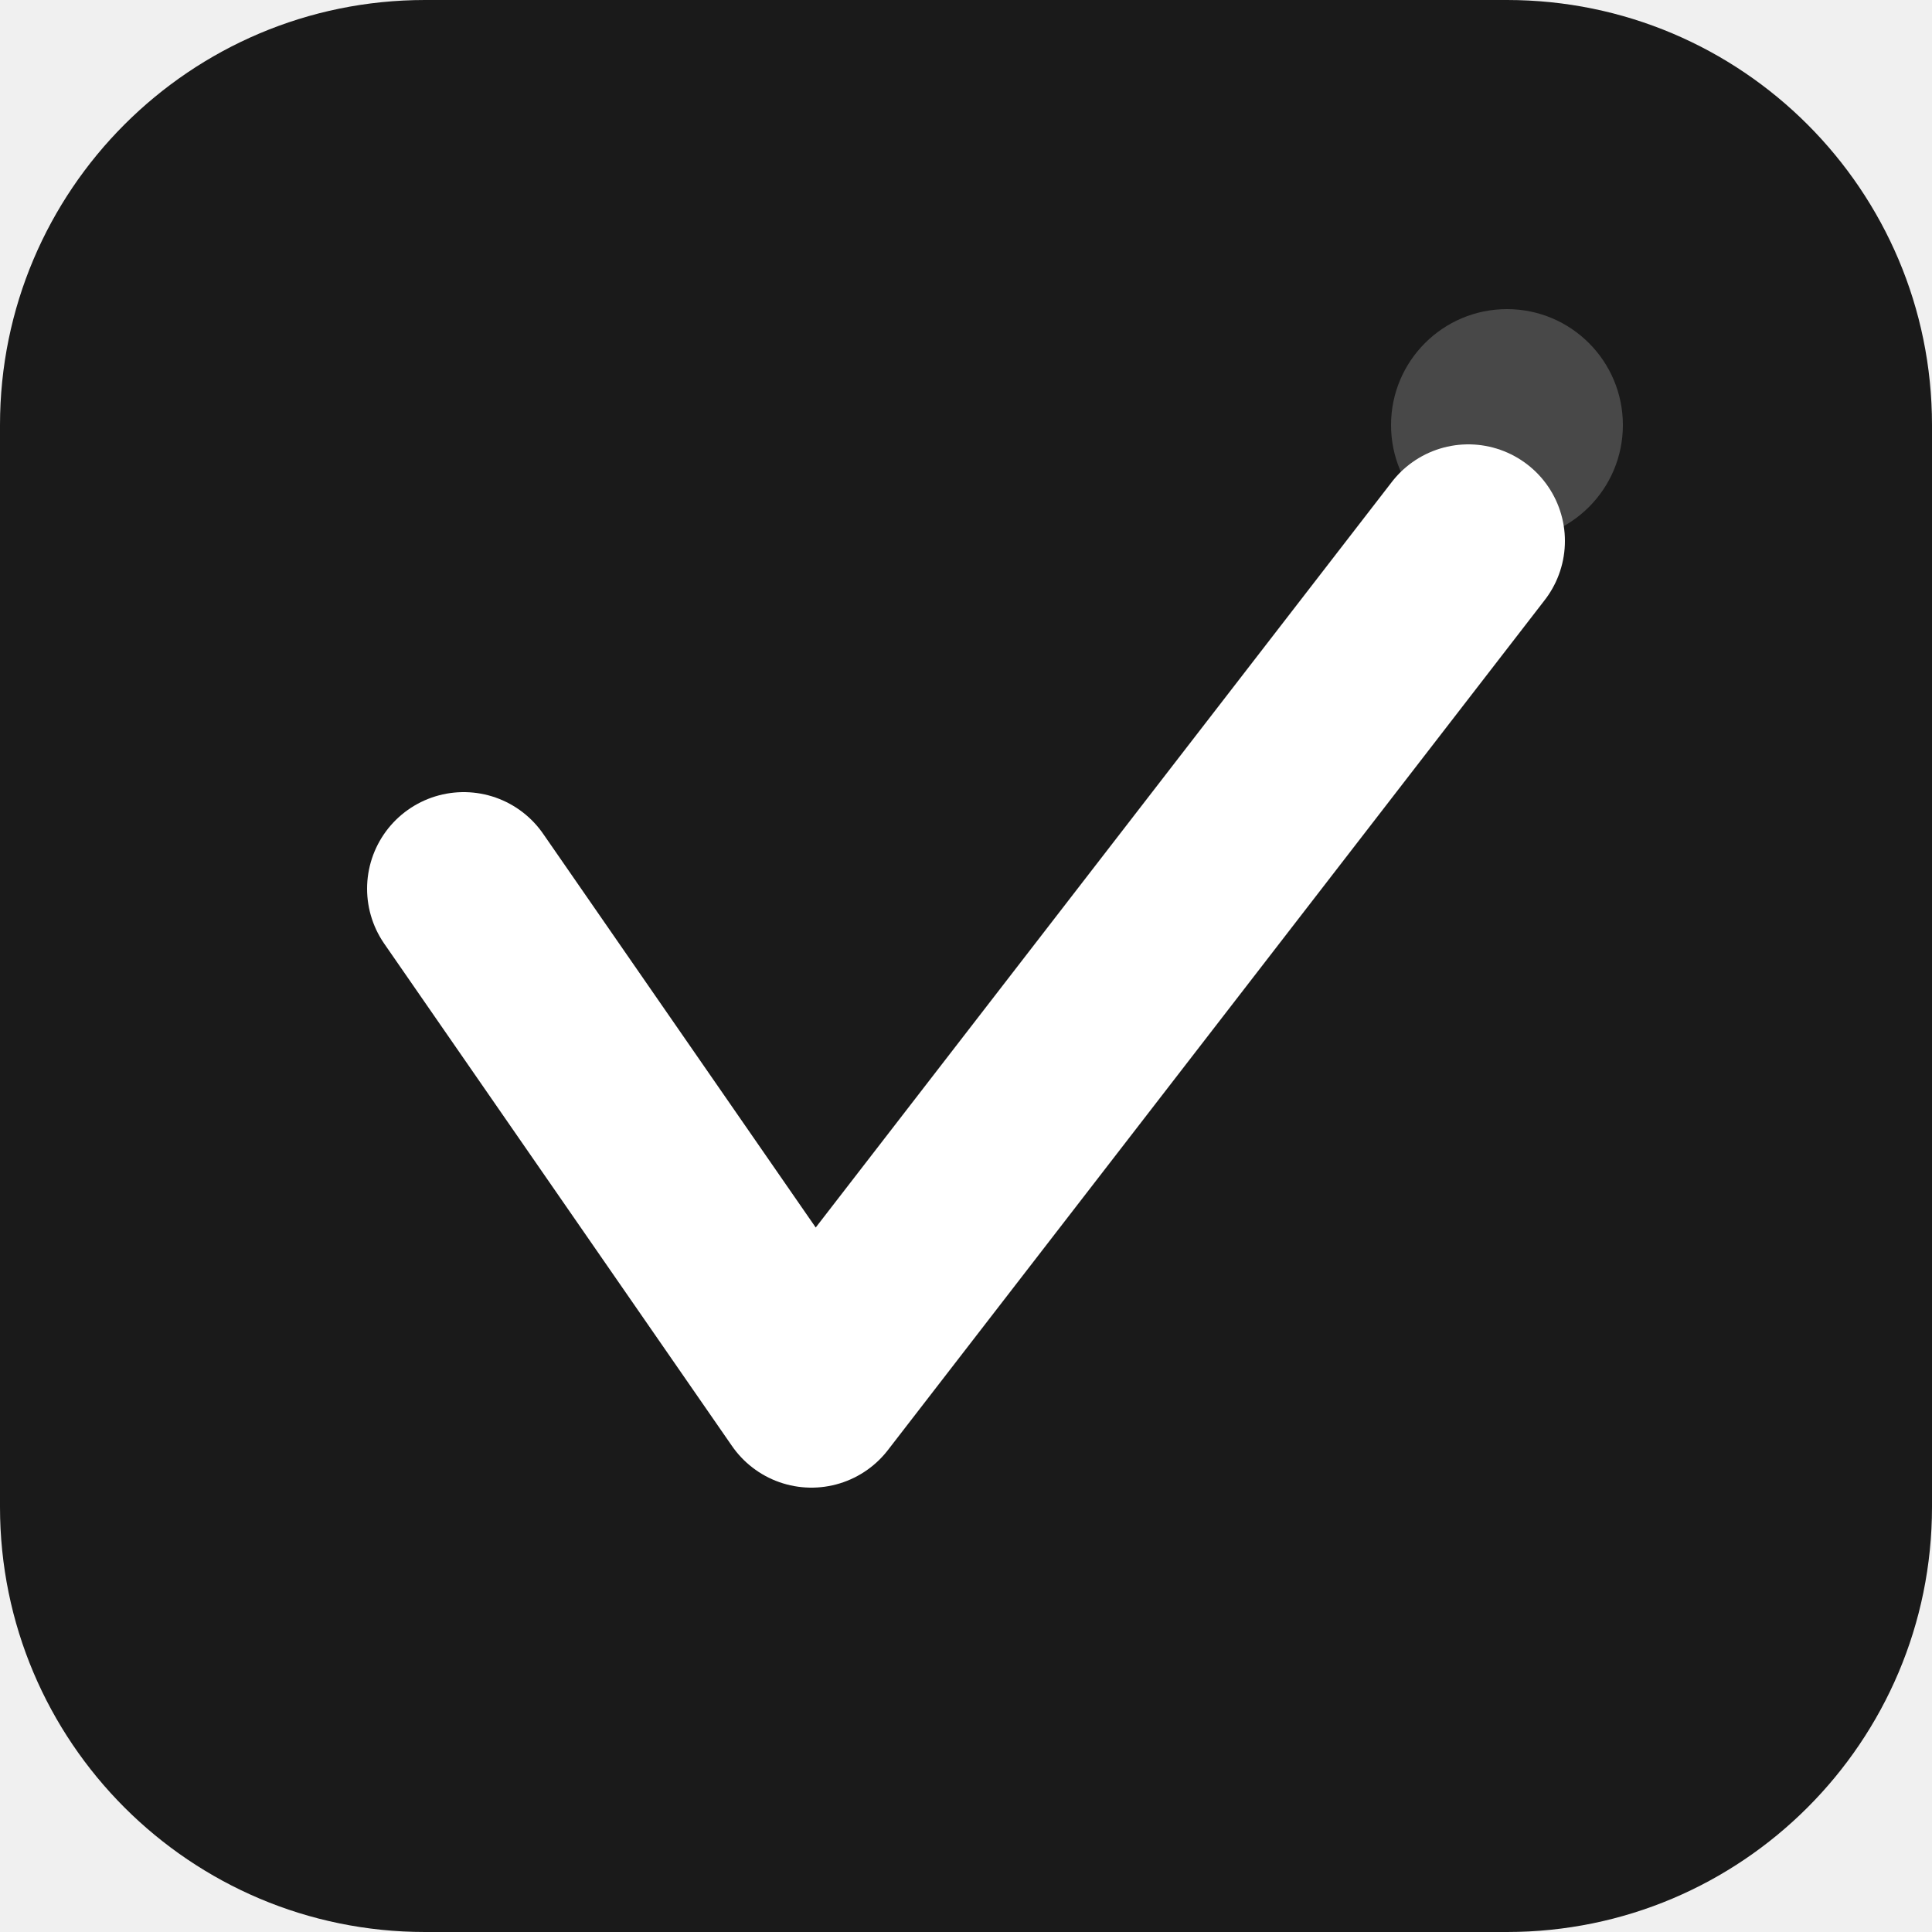
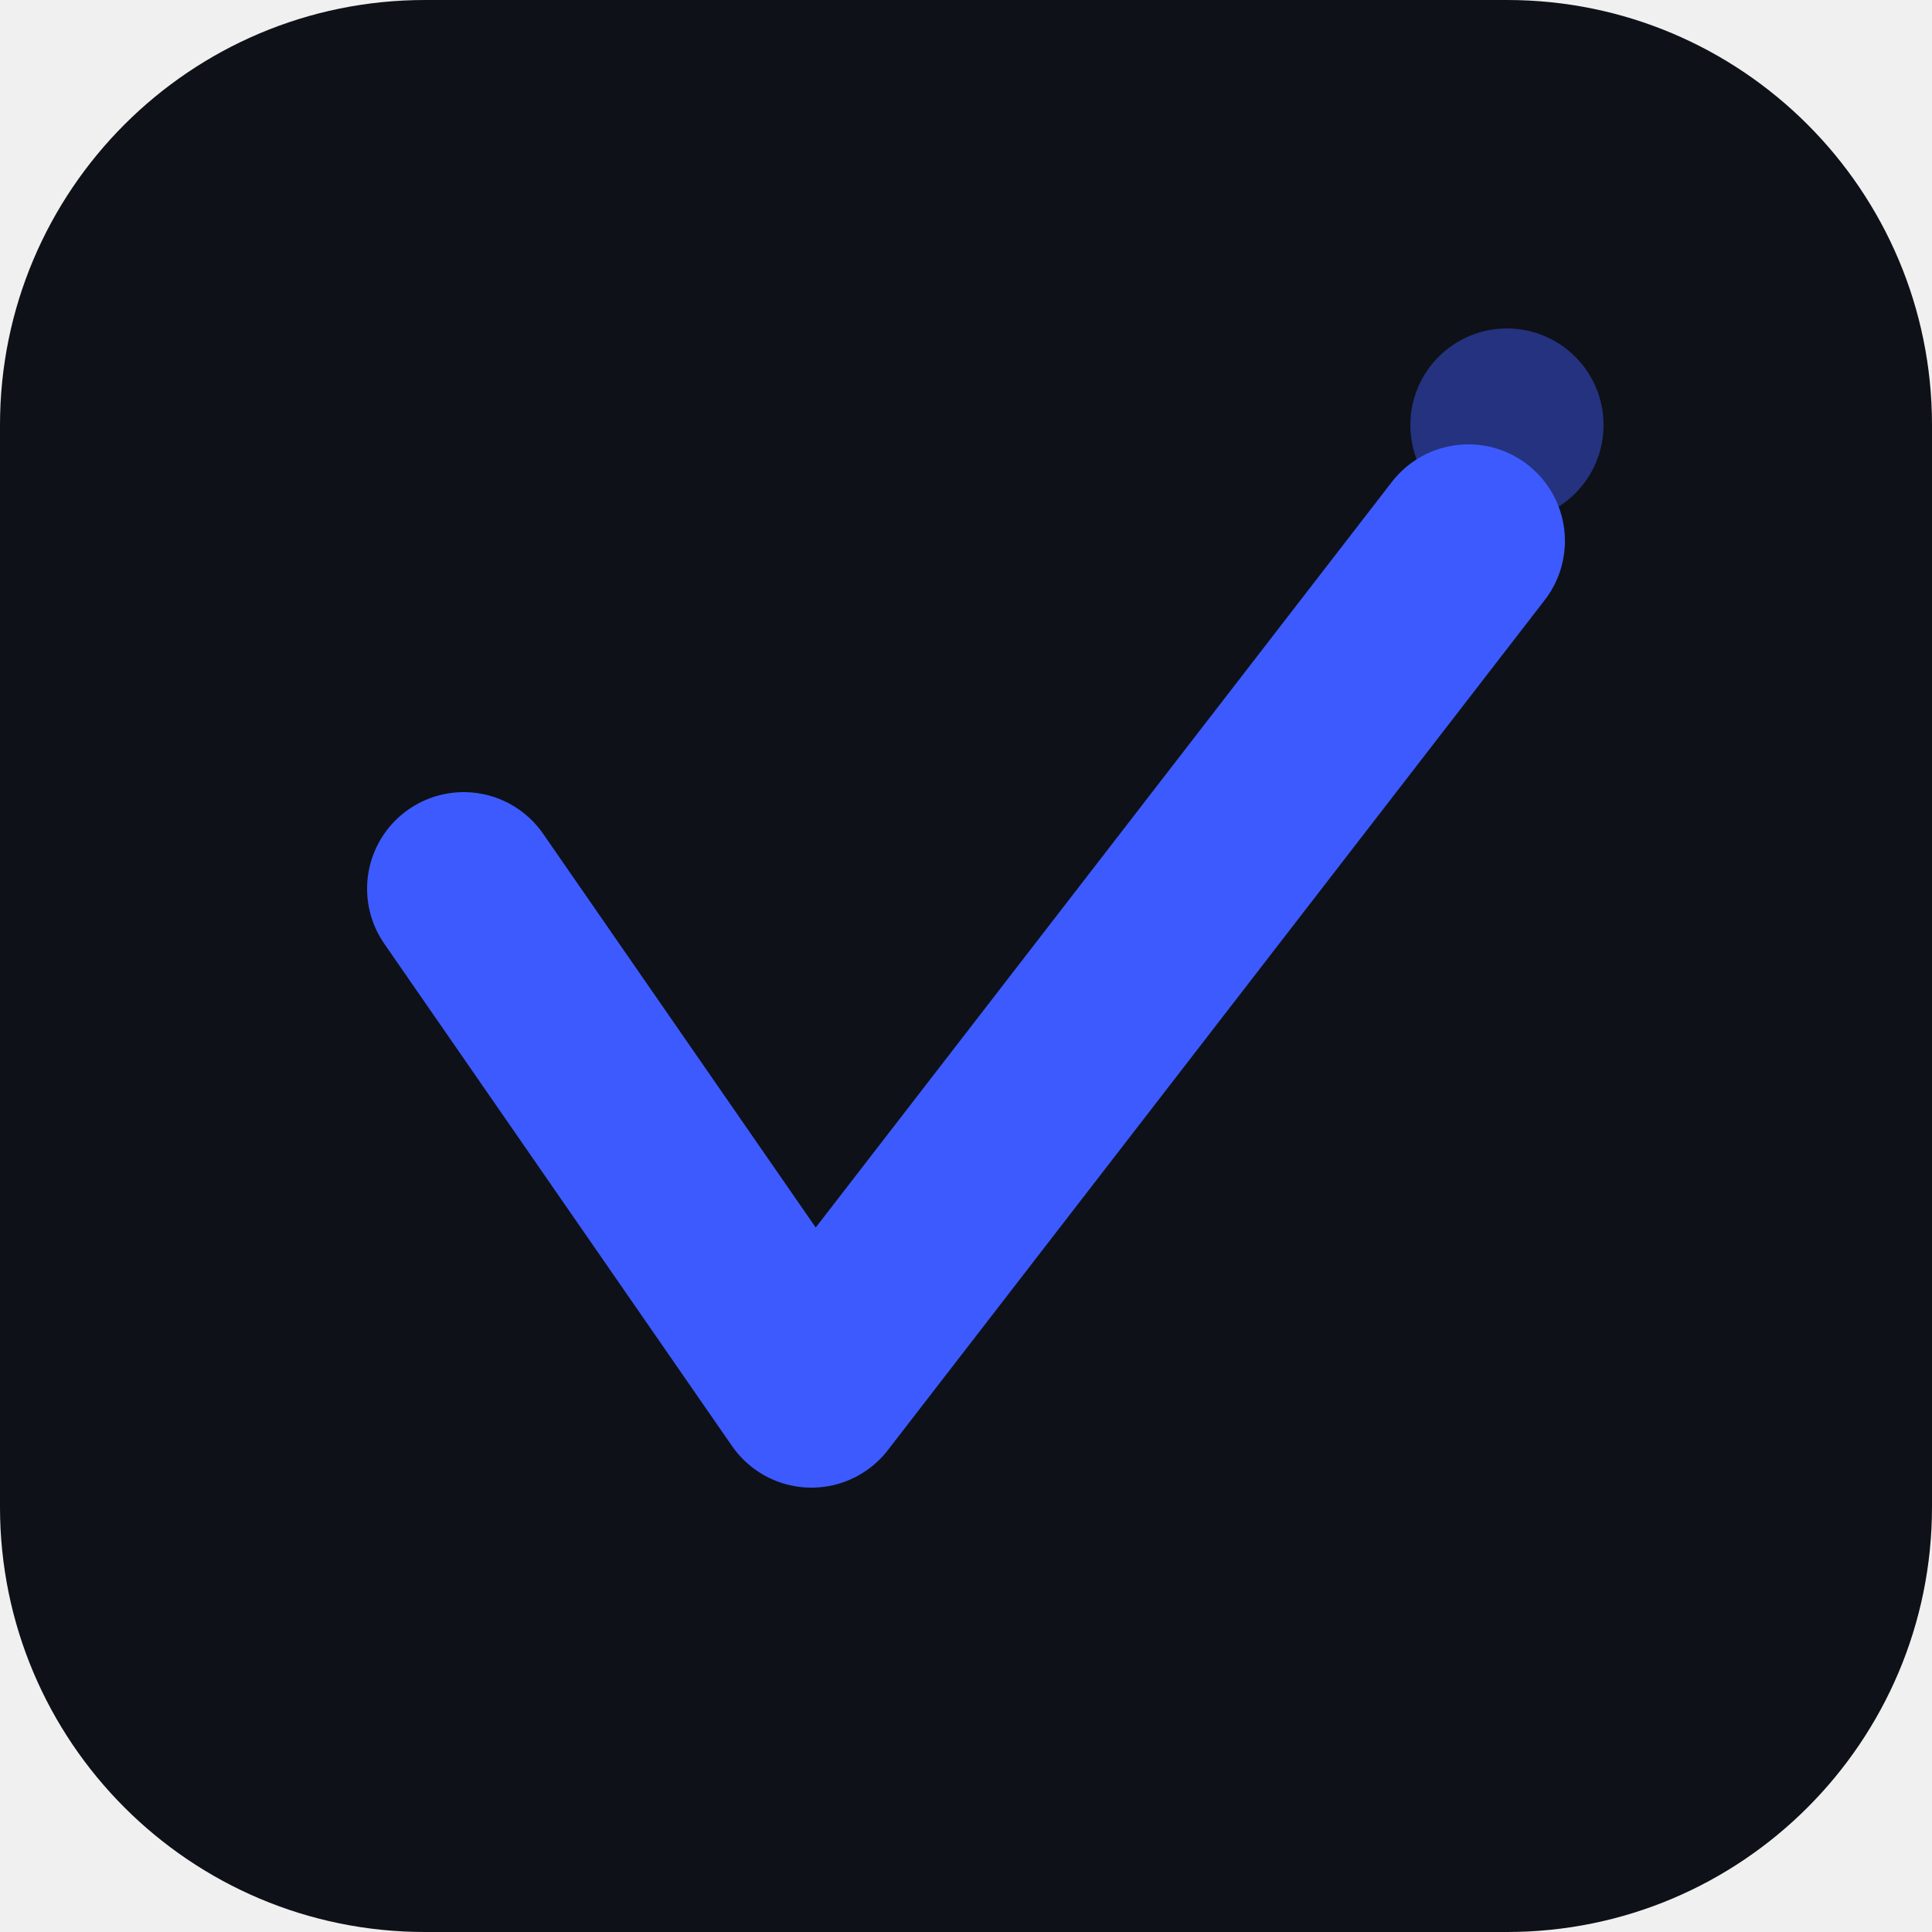
<svg xmlns="http://www.w3.org/2000/svg" viewBox="0 0 100 100" width="100" height="100">
-   <rect width="100" height="100" rx="22" fill="#1a1a1a" />
-   <polyline points="24,46 42,72 76,28" fill="none" stroke="white" stroke-width="10" stroke-linecap="round" stroke-linejoin="round" />
-   <circle cx="78" cy="22" r="6" fill="white" opacity="0.2" />
+   <rect width="100" height="100" rx="22" fill="#0e1117" />
+   <polyline points="24,46 42,72 76,28" fill="none" stroke="#3d5afe" stroke-width="10" stroke-linecap="round" stroke-linejoin="round" />
+   <circle cx="78" cy="22" r="5" fill="#3d5afe" opacity="0.45" />
</svg>
